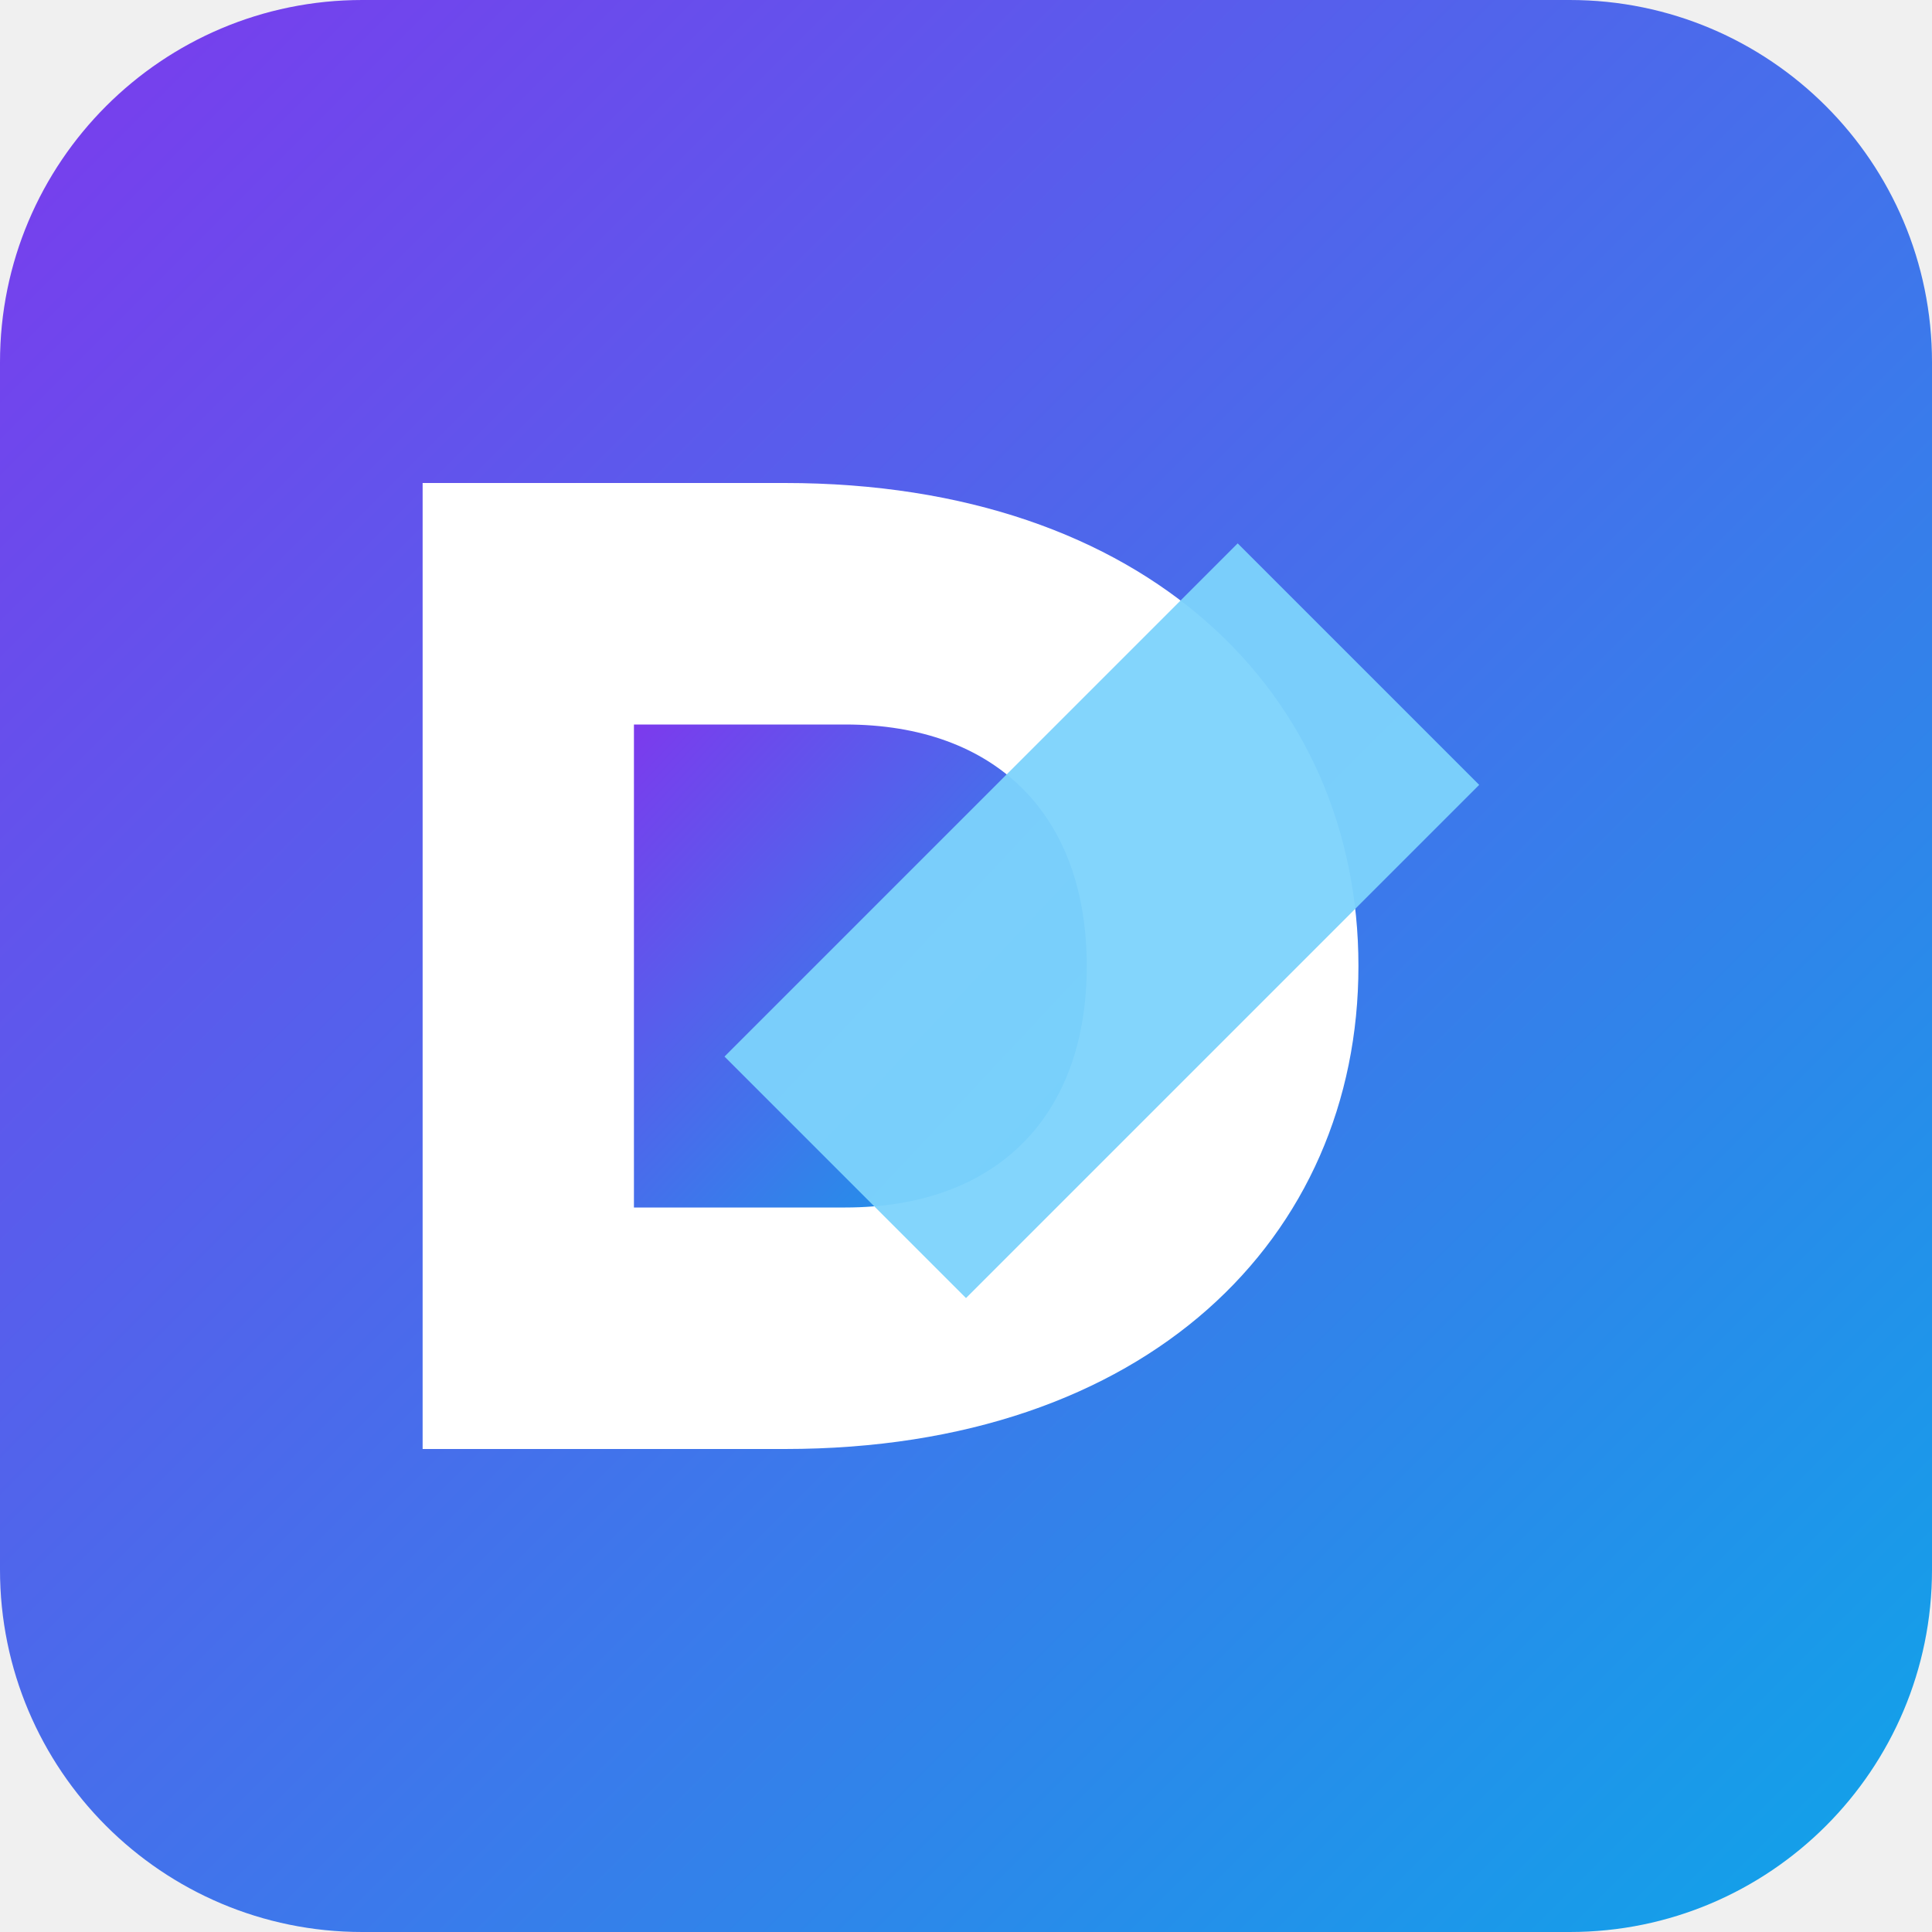
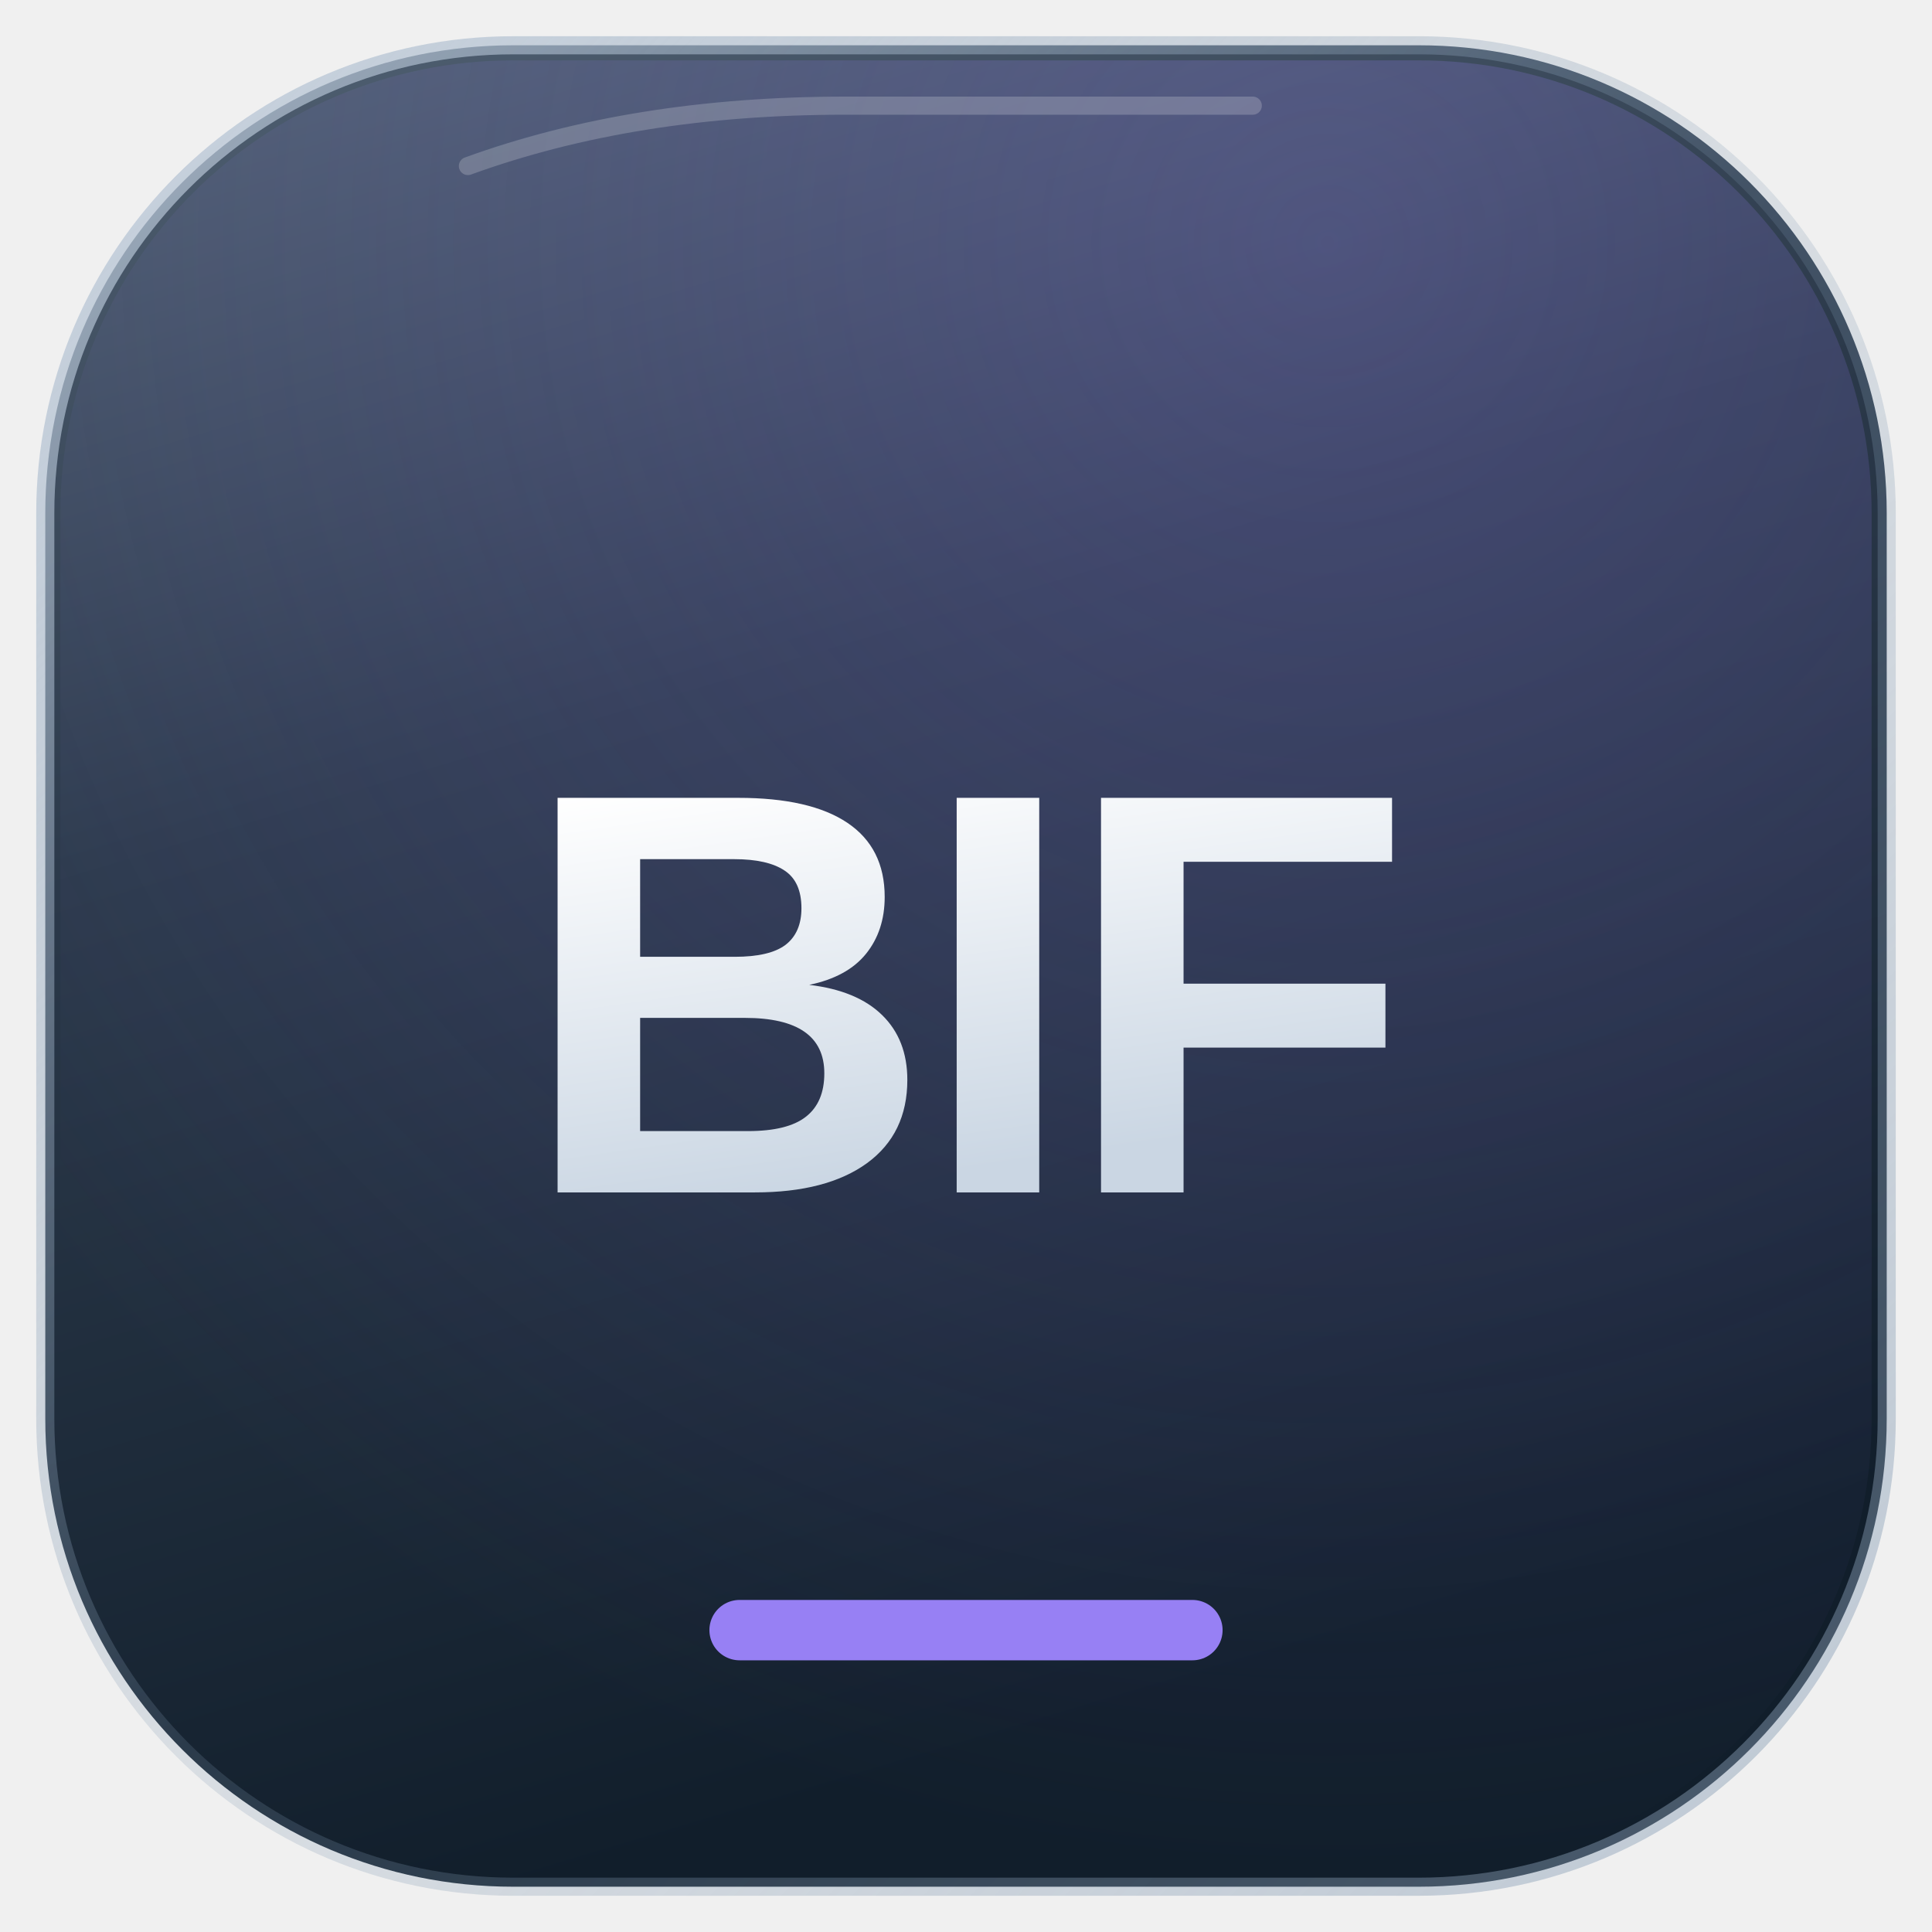
- <svg xmlns="http://www.w3.org/2000/svg" viewBox="0 0 64 64">
+ <svg xmlns="http://www.w3.org/2000/svg" viewBox="0 0 128 128" role="img" aria-label="BIF">
  <defs>
-     <linearGradient id="g" x1="0" y1="0" x2="1" y2="1">
-       <stop offset="0" stop-color="#7c3aed" />
-       <stop offset="1" stop-color="#0ea5e9" />
+     <linearGradient id="body" x1="0" y1="0" x2=".3" y2="1">
+       <stop stop-color="#506072" />
+       <stop offset=".42" stop-color="#2b394a" />
+       <stop offset="1" stop-color="#111e2b" />
    </linearGradient>
+     <linearGradient id="rim" x1="0" y1="0" x2="1" y2="1">
+       <stop stop-color="#bdcad9" stop-opacity=".8" />
+       <stop offset=".5" stop-color="#7e96af" stop-opacity=".2" />
+       <stop offset="1" stop-color="#8ca1b8" stop-opacity=".5" />
+     </linearGradient>
+     <linearGradient id="silver" x1="0" y1="0" x2=".3" y2="1">
+       <stop stop-color="#ffffff" />
+       <stop offset="1" stop-color="#cad6e3" />
+     </linearGradient>
+     <radialGradient id="accent" cx=".7" cy=".1" r=".9">
+       <stop stop-color="#9780f4" stop-opacity=".25" />
+       <stop offset="1" stop-color="#9780f4" stop-opacity="0" />
+     </radialGradient>
  </defs>
-   <rect width="64" height="64" rx="12" fill="url(#g)" />
-   <path d="M14 16h12c12 0 19 7 19 16s-7 16-19 16H14z" fill="#fff" />
-   <path d="M21 24h7c5 0 8 3 8 8s-3 8-8 8h-7z" fill="url(#g)" />
-   <path d="M41 18l8 8-17 17-8-8z" fill="#7dd3fc" opacity=".95" />
+   <rect x="3" y="3" width="122" height="122" rx="31" fill="url(#body)" stroke="url(#rim)" stroke-width="1.2" />
+   <rect x="4" y="4" width="120" height="120" rx="30" fill="url(#accent)" />
+   <path d="M31 11Q42 7 56 7H83" fill="none" stroke="#ffffff" stroke-width="1.2" stroke-opacity=".2" stroke-linecap="round" />
+   <text x="64" y="79" text-anchor="middle" fill="url(#silver)" font-family="Arial,sans-serif" font-size="38" font-weight="800" letter-spacing="-1">BIF</text>
+   <path d="M49 108H79" stroke="#9780f4" stroke-width="4" stroke-linecap="round" />
</svg>
